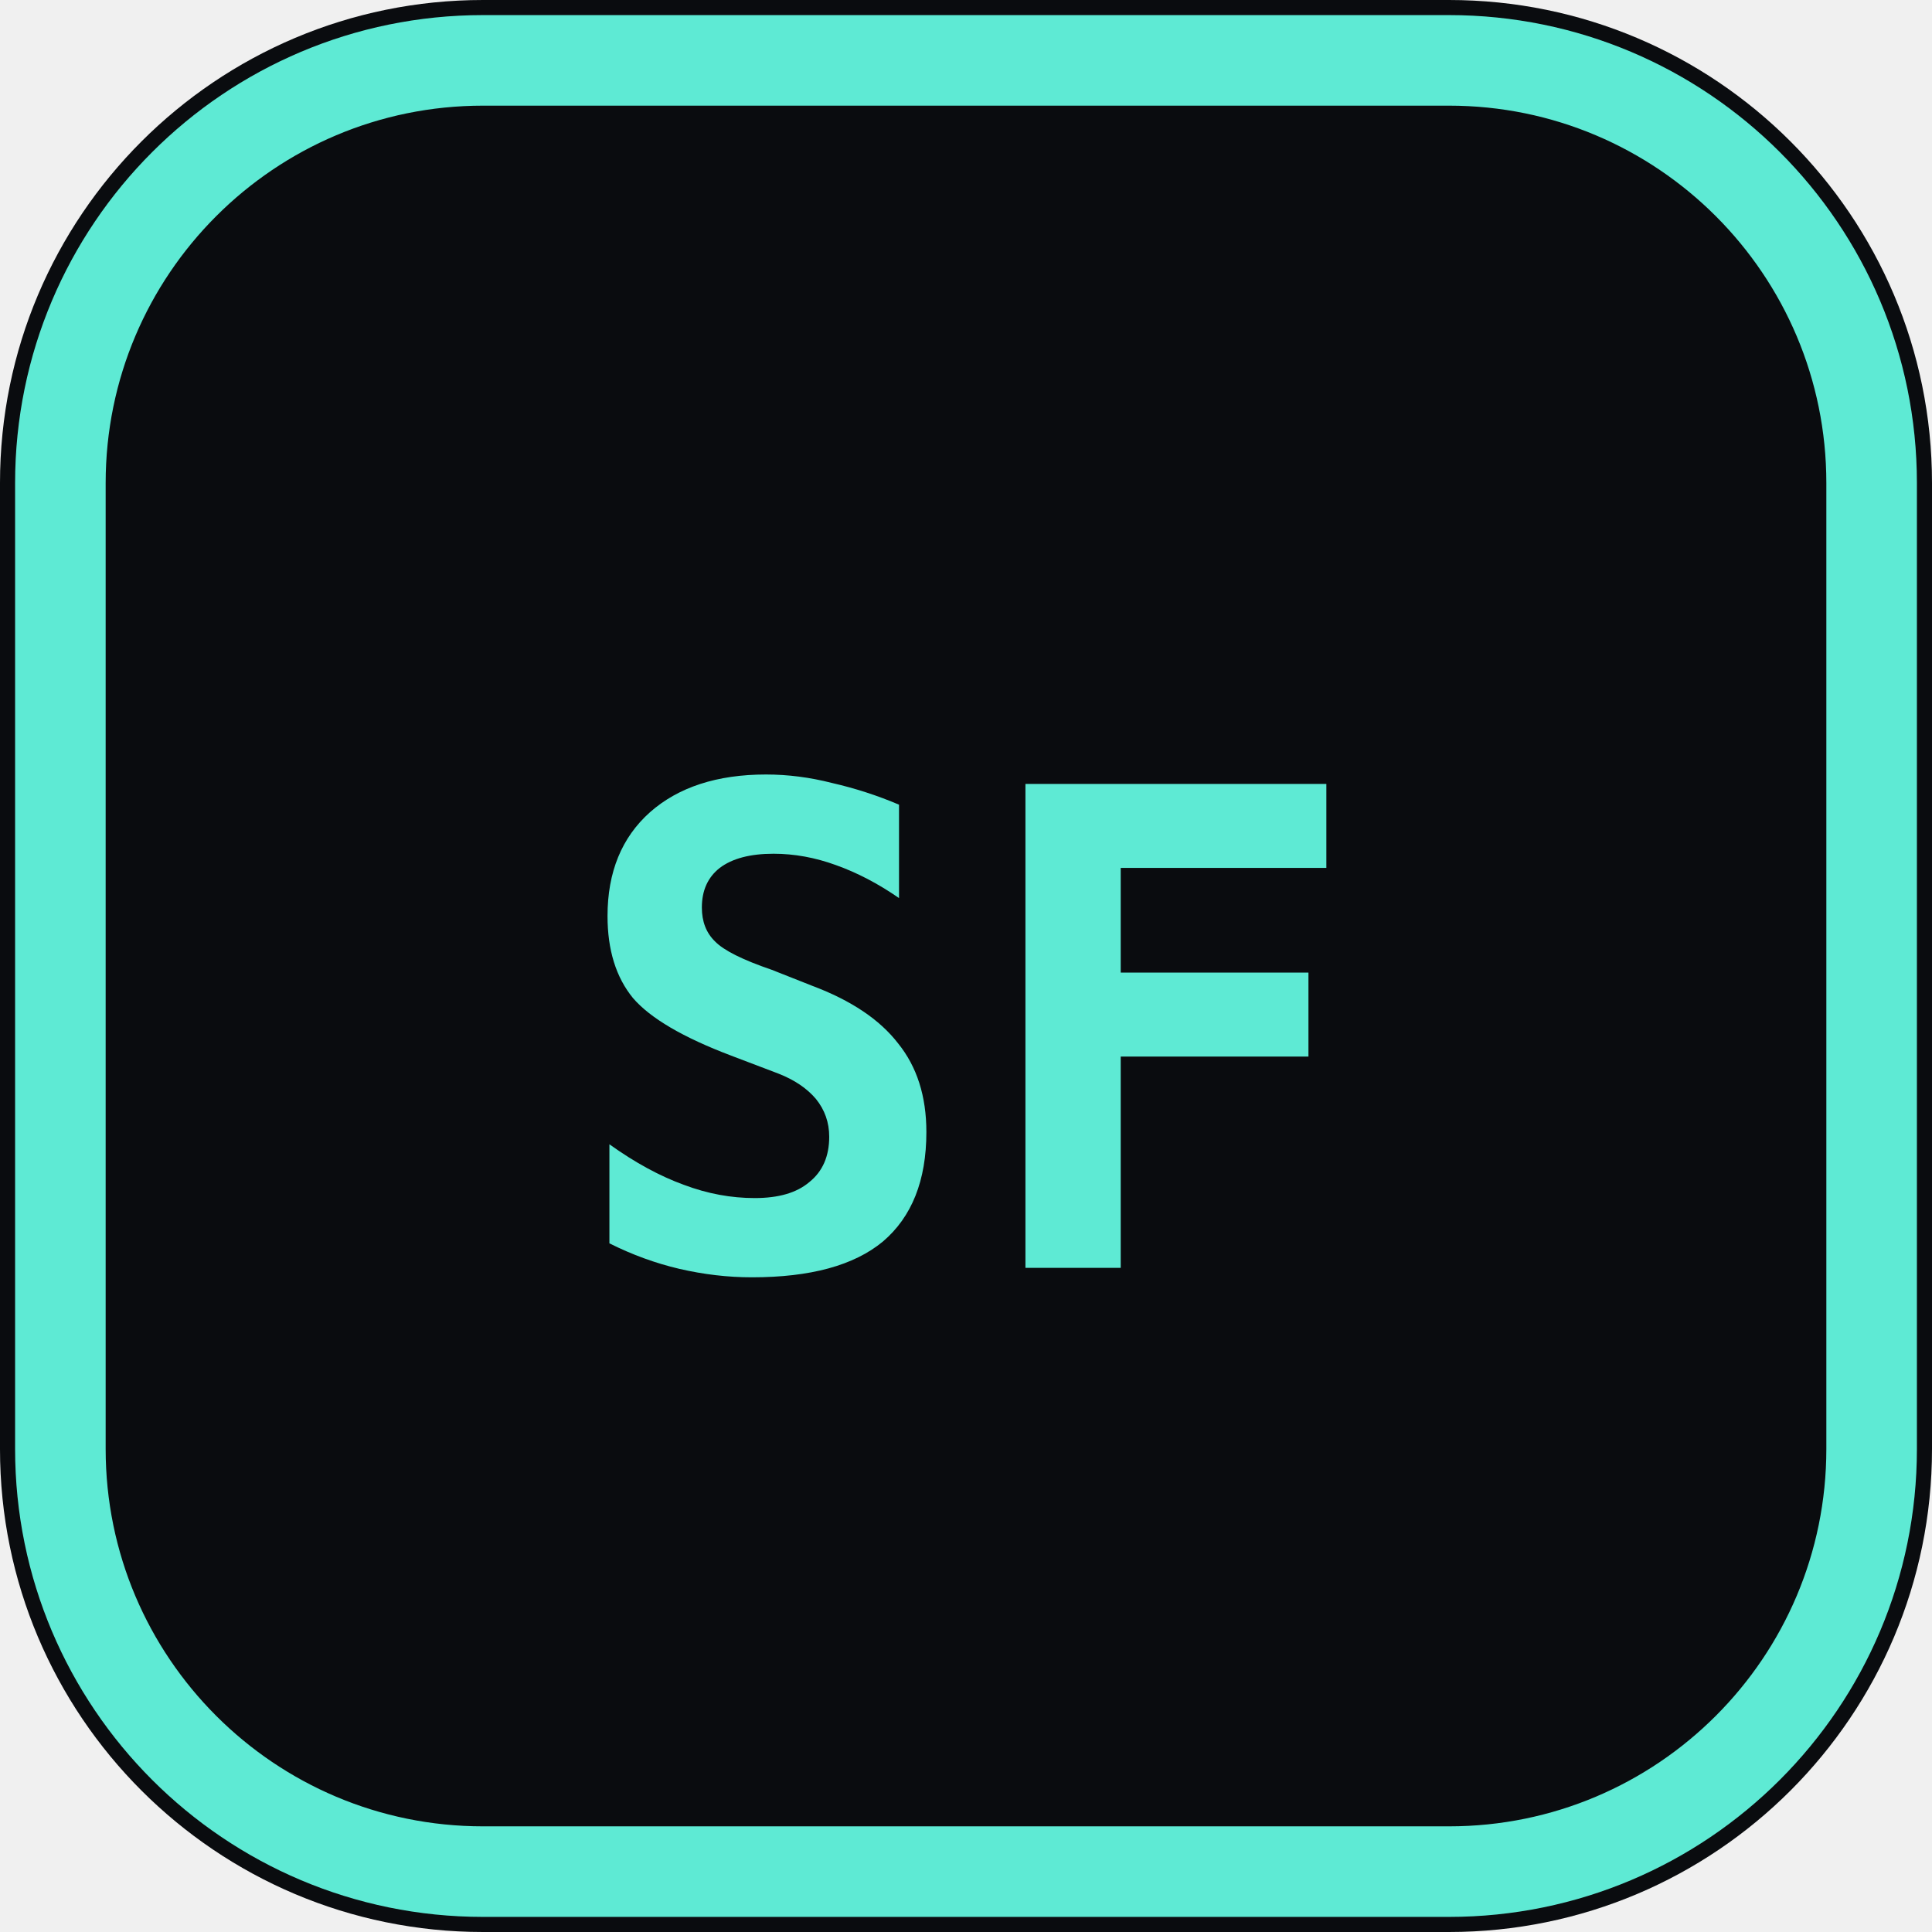
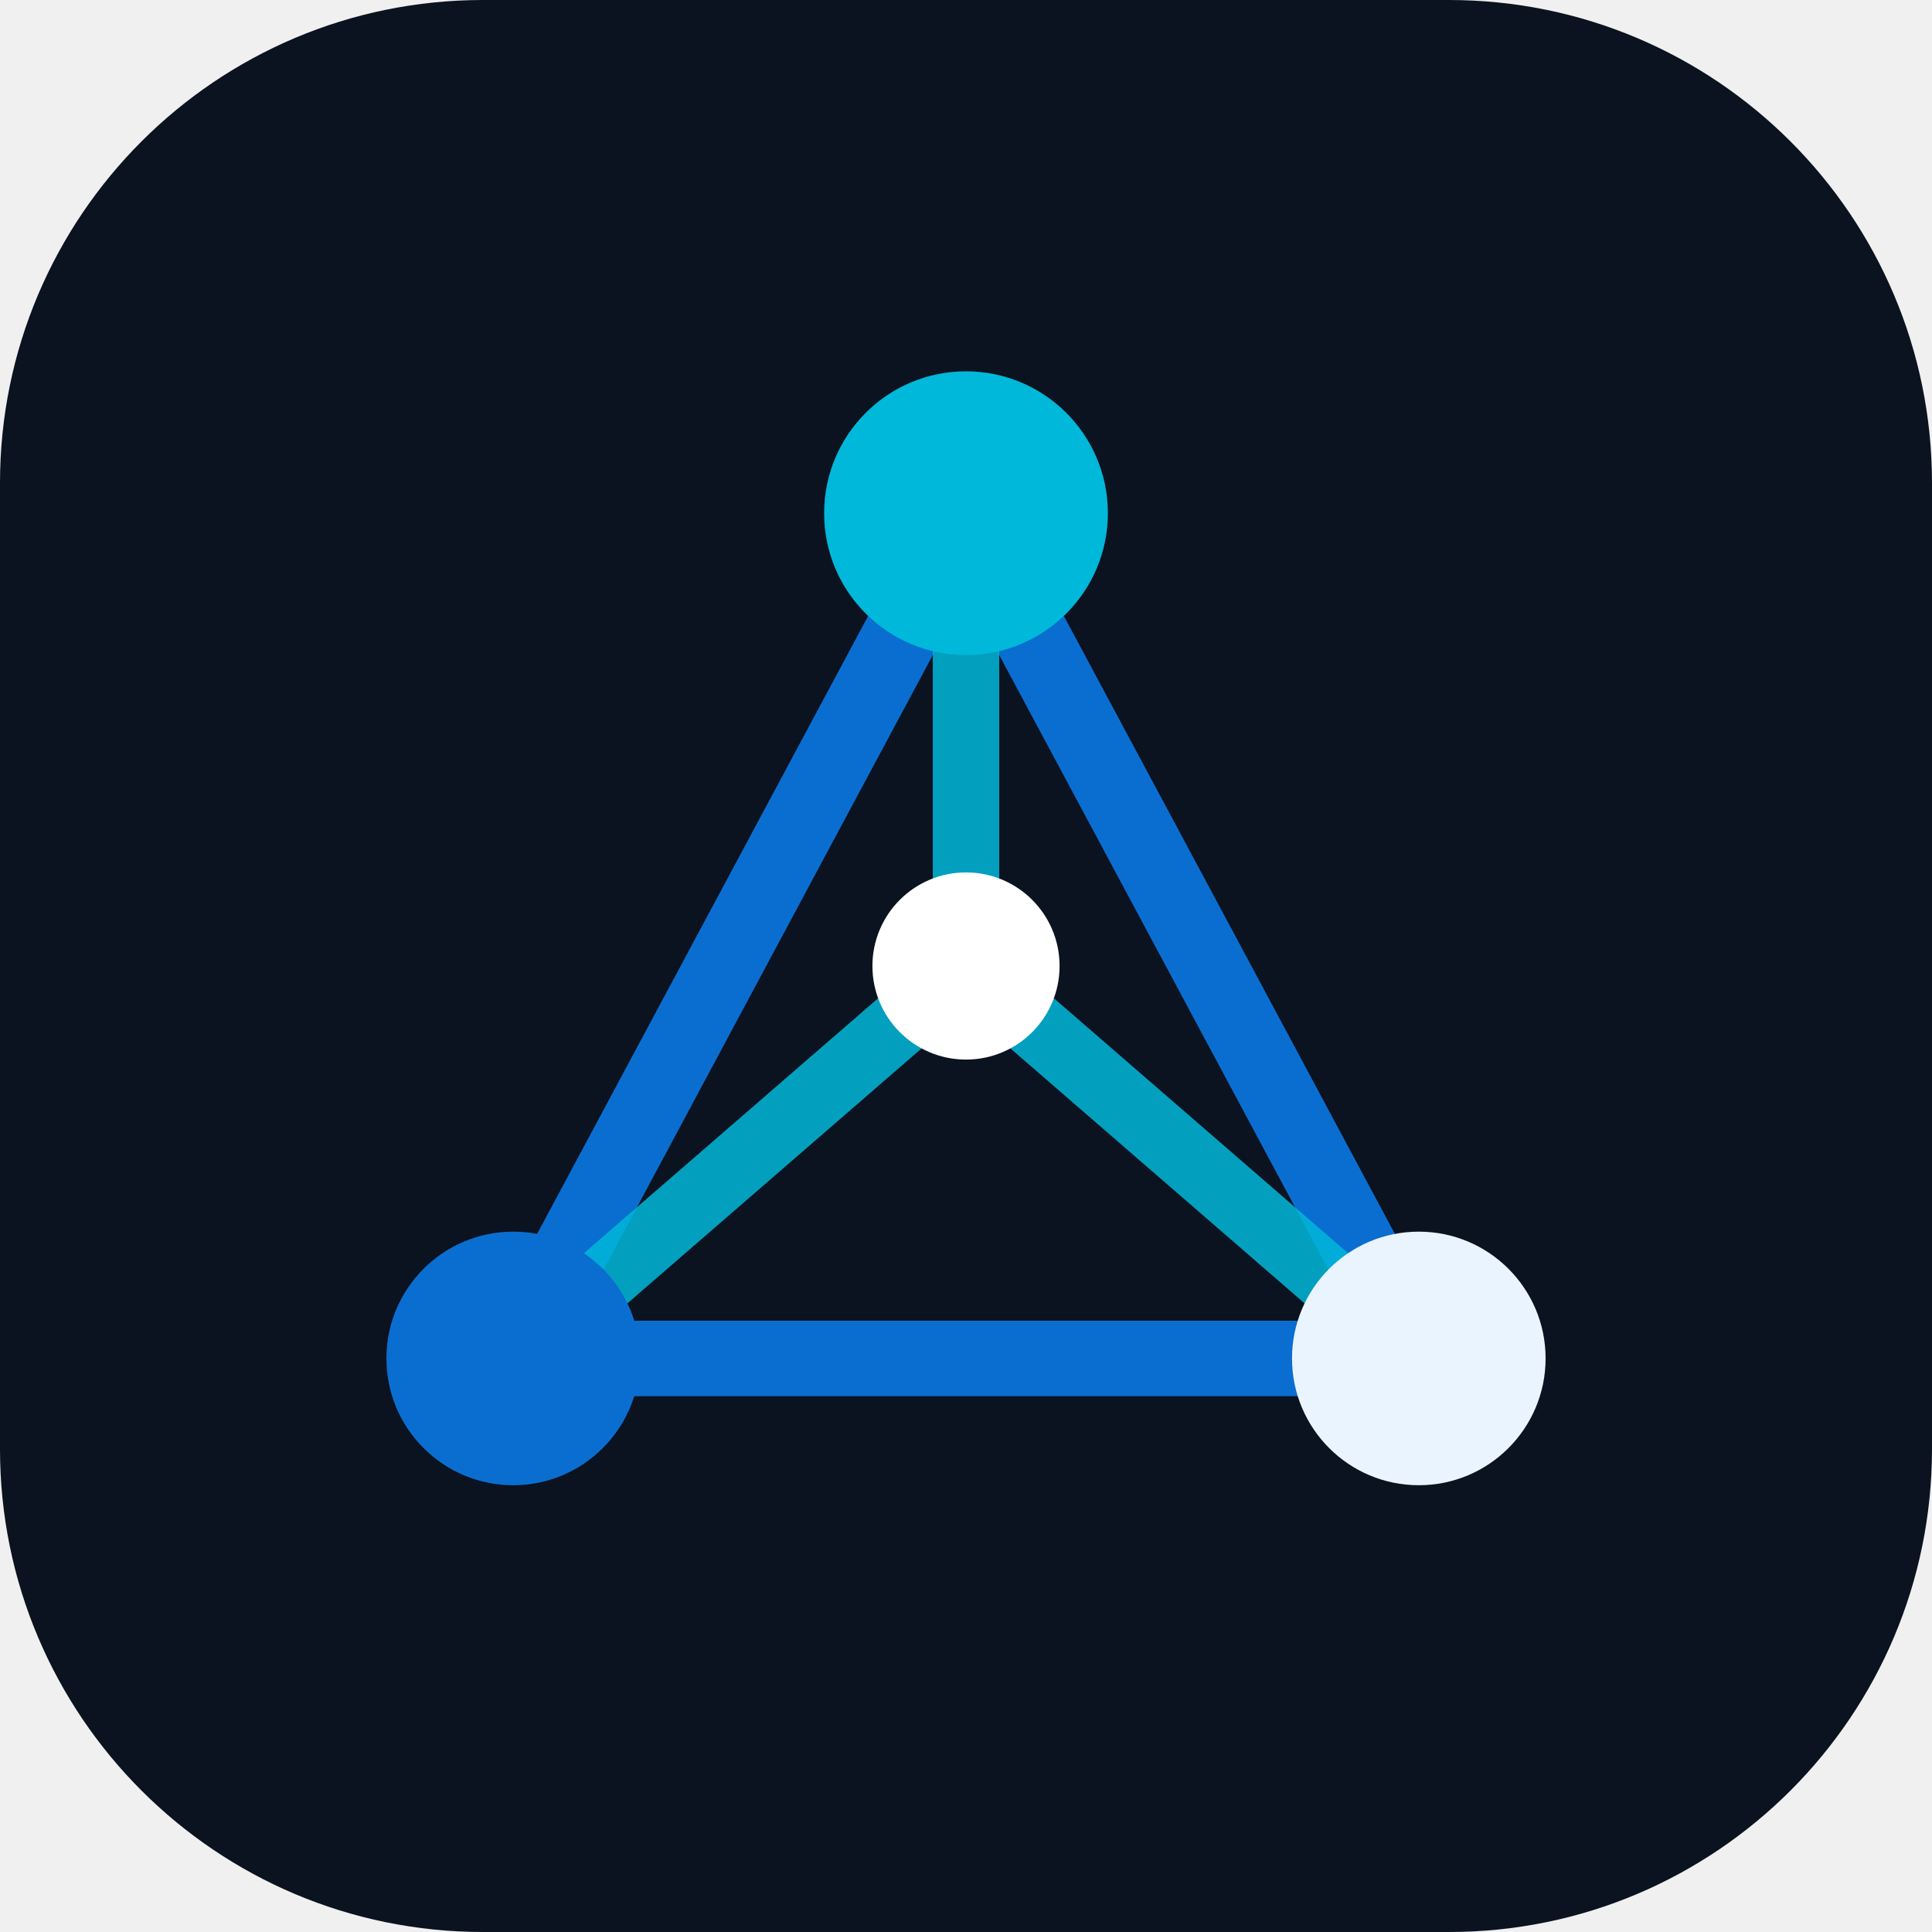
<svg xmlns="http://www.w3.org/2000/svg" viewBox="0 0 32 32" fill="none">
-   <rect width="32" height="32" rx="8" fill="#0a0c0f" />
-   <rect x="1" y="1" width="30" height="30" rx="7" stroke="#5eead4" stroke-width="1.5" />
-   <text x="16" y="21" text-anchor="middle" font-family="ui-monospace, SFMono-Regular, Menlo, monospace" font-size="11" font-weight="600" fill="#5eead4">SF</text>
+   <rect width="32" height="32" rx="8" fill="#0B1220" />
+   <path d="M16 8.5L8.5 22.5h15L16 8.5z" fill="none" stroke="#0A6ED1" stroke-width="1.25" stroke-linejoin="round" />
+   <path d="M16 8.5V16M8.5 22.5L16 16M23.5 22.5L16 16" stroke="#00B8D9" stroke-width="1.1" stroke-linecap="round" opacity="0.85" />
+   <circle cx="16" cy="8.5" r="2.35" fill="#00B8D9" />
+   <circle cx="8.5" cy="22.5" r="2.1" fill="#0A6ED1" />
+   <circle cx="23.5" cy="22.5" r="2.1" fill="#EAF4FF" />
+   <circle cx="16" cy="16" r="1.55" fill="#FFFFFF" />
</svg>
